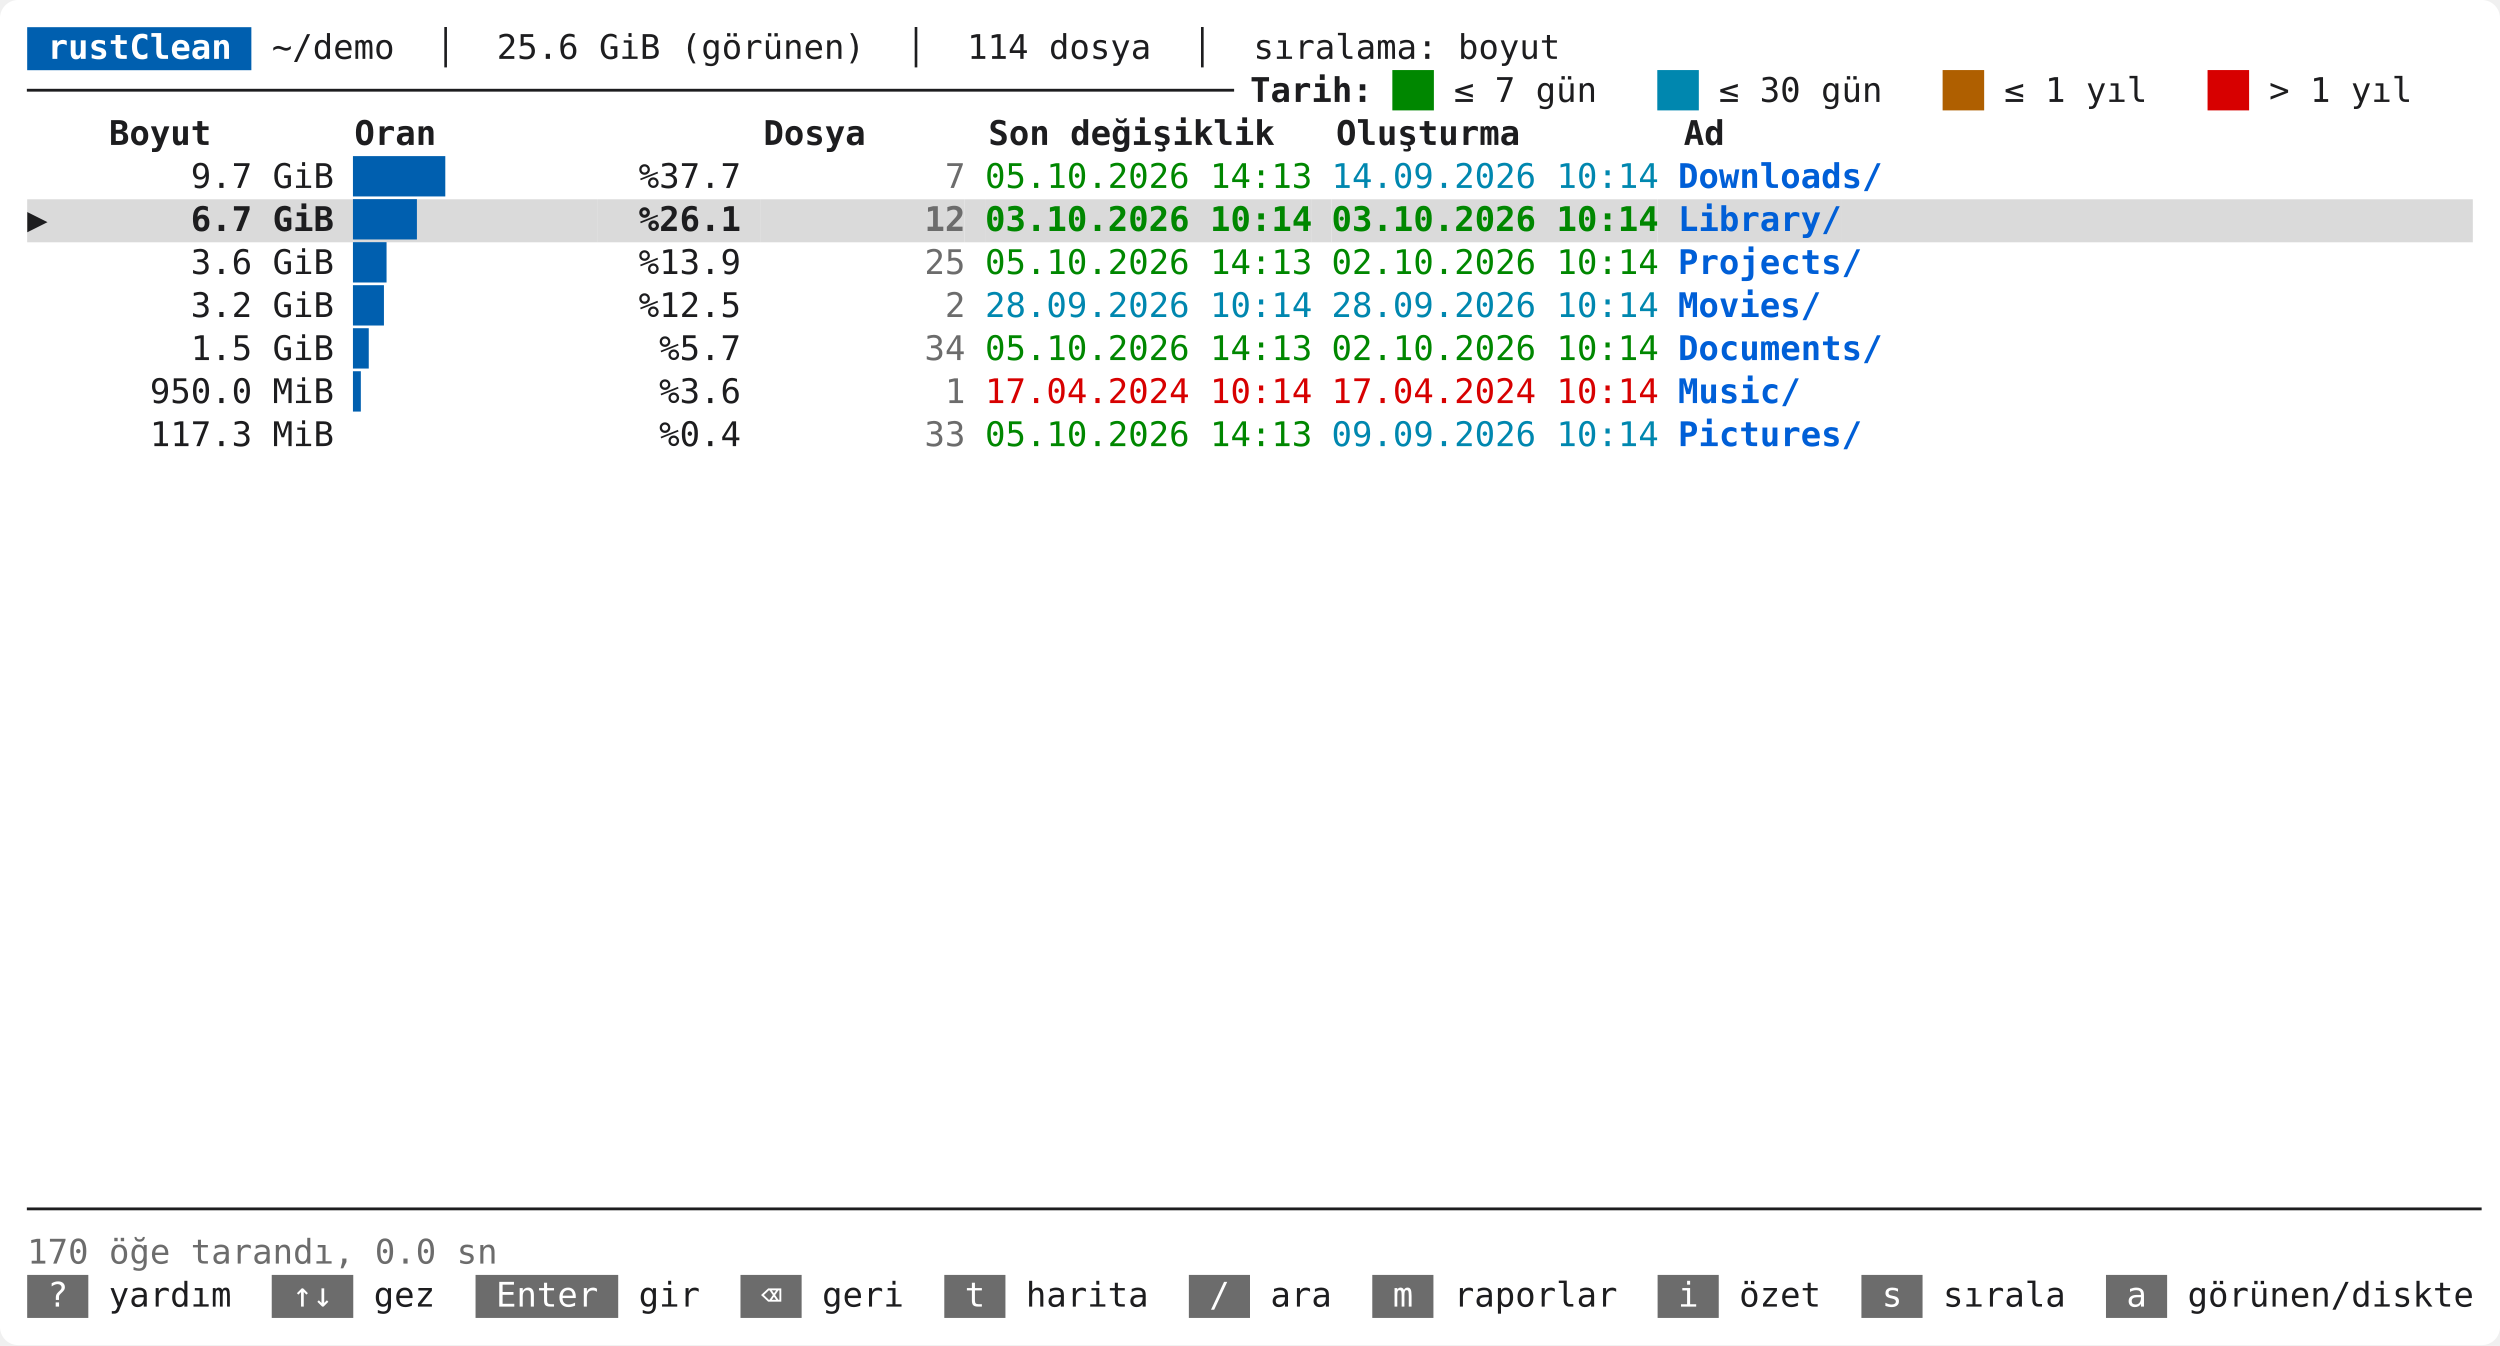
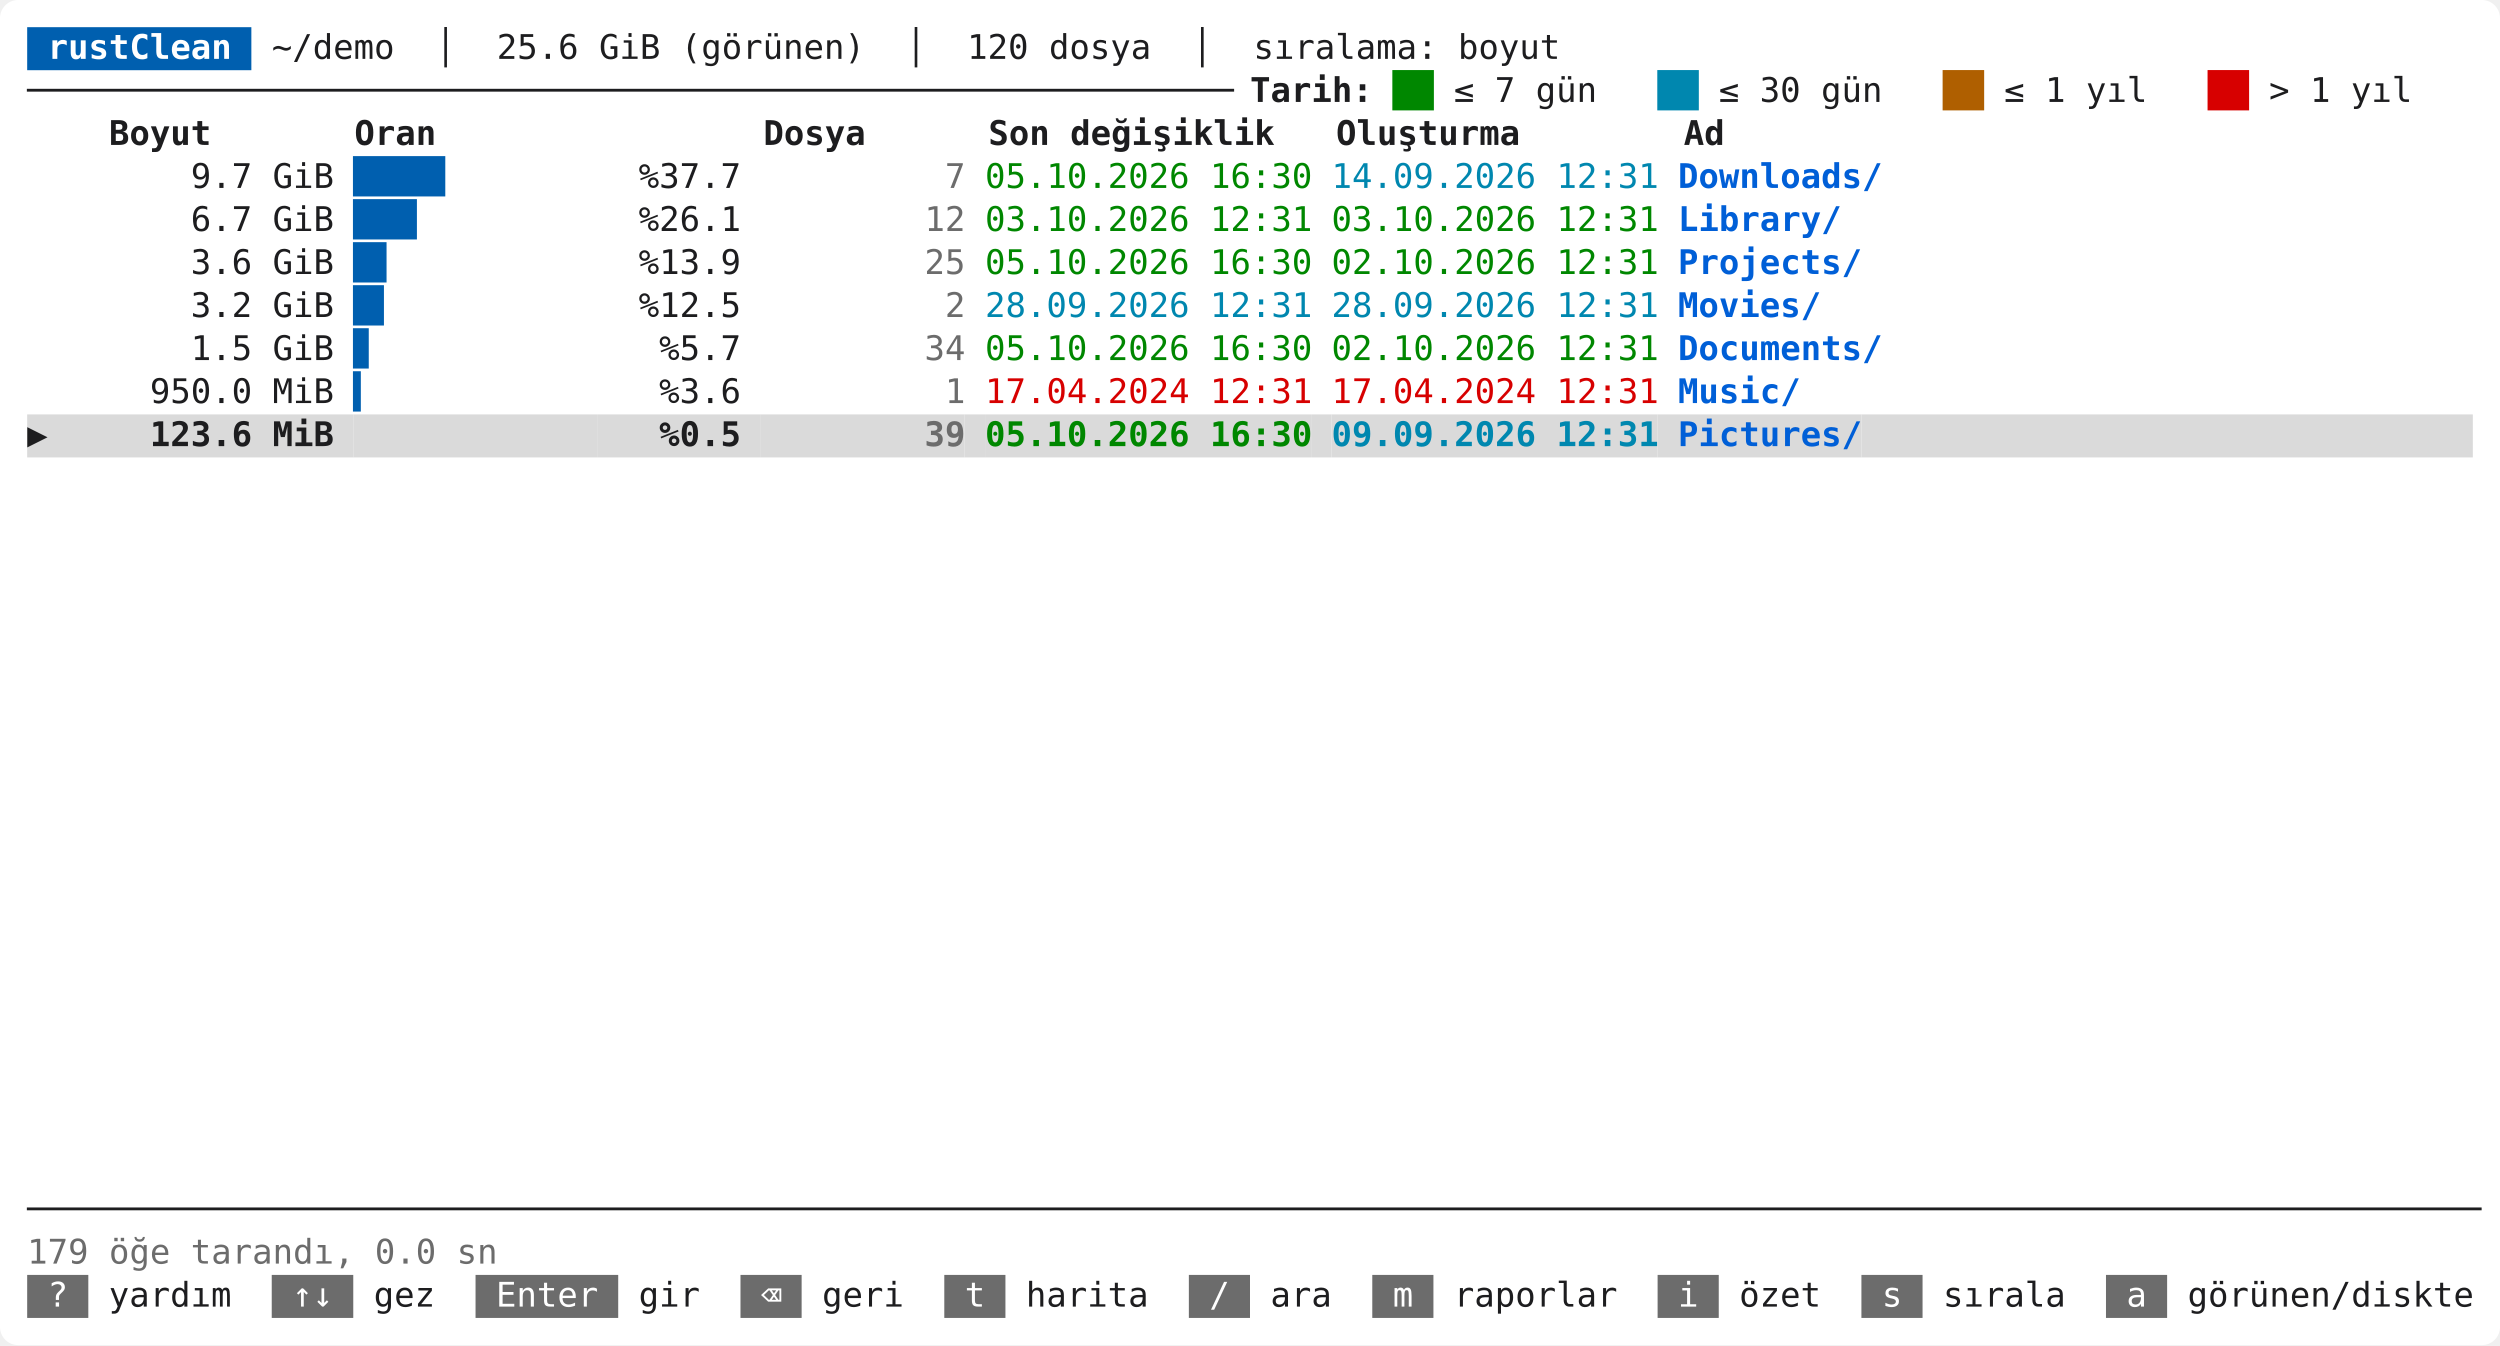
<svg xmlns="http://www.w3.org/2000/svg" width="1104" height="594" viewBox="0 0 1104 594">
  <rect width="100%" height="100%" rx="8" fill="#ffffff" />
  <g transform="translate(12,12)" font-family="SFMono-Regular,Menlo,Consolas,monospace" font-size="15">
    <rect x="0.0" y="0.0" width="99.0" height="19.0" fill="#005faf" />
    <text x="0.0" y="14.0" fill="#ffffff" font-weight="bold" xml:space="preserve" textLength="99.0" lengthAdjust="spacingAndGlyphs"> rustClean </text>
-     <text x="99.0" y="14.0" fill="#1d1d1f" xml:space="preserve" textLength="981.0" lengthAdjust="spacingAndGlyphs"> ~/demo  │  25.6 GiB (görünen)  │  114 dosya  │  sıralama: boyut                                             </text>
+     <text x="99.0" y="14.0" fill="#1d1d1f" xml:space="preserve" textLength="981.0" lengthAdjust="spacingAndGlyphs"> ~/demo  │  25.6 GiB (görünen)  │  120 dosya  │  sıralama: boyut                                             </text>
    <text x="0.0" y="33.0" fill="#1d1d1f" xml:space="preserve" textLength="531.0" lengthAdjust="spacingAndGlyphs">───────────────────────────────────────────────────────────</text>
    <text x="531.0" y="33.0" fill="#1d1d1f" font-weight="bold" xml:space="preserve" textLength="72.0" lengthAdjust="spacingAndGlyphs"> Tarih: </text>
    <text x="603.0" y="33.0" fill="#008700" xml:space="preserve" textLength="18.0" lengthAdjust="spacingAndGlyphs">██</text>
    <text x="621.0" y="33.0" fill="#1d1d1f" xml:space="preserve" textLength="99.0" lengthAdjust="spacingAndGlyphs"> ≤ 7 gün   </text>
    <text x="720.0" y="33.0" fill="#0087af" xml:space="preserve" textLength="18.0" lengthAdjust="spacingAndGlyphs">██</text>
    <text x="738.0" y="33.0" fill="#1d1d1f" xml:space="preserve" textLength="108.0" lengthAdjust="spacingAndGlyphs"> ≤ 30 gün   </text>
    <text x="846.0" y="33.0" fill="#af5f00" xml:space="preserve" textLength="18.0" lengthAdjust="spacingAndGlyphs">██</text>
    <text x="864.0" y="33.0" fill="#1d1d1f" xml:space="preserve" textLength="99.0" lengthAdjust="spacingAndGlyphs"> ≤ 1 yıl   </text>
    <text x="963.0" y="33.0" fill="#d70000" xml:space="preserve" textLength="18.0" lengthAdjust="spacingAndGlyphs">██</text>
    <text x="981.0" y="33.0" fill="#1d1d1f" xml:space="preserve" textLength="99.0" lengthAdjust="spacingAndGlyphs"> &gt; 1 yıl   </text>
    <text x="0.0" y="52.0" fill="#1d1d1f" font-weight="bold" xml:space="preserve" textLength="1080.0" lengthAdjust="spacingAndGlyphs">    Boyut       Oran                Dosya      Son değişiklik   Oluşturma        Ad                                     </text>
    <text x="0.0" y="71.0" fill="#1d1d1f" xml:space="preserve" textLength="144.0" lengthAdjust="spacingAndGlyphs">        9.7 GiB </text>
    <text x="144.0" y="71.0" fill="#005faf" xml:space="preserve" textLength="108.0" lengthAdjust="spacingAndGlyphs">████▌       </text>
    <text x="252.0" y="71.0" fill="#1d1d1f" xml:space="preserve" textLength="72.0" lengthAdjust="spacingAndGlyphs">  %37.7 </text>
    <text x="324.0" y="71.0" fill="#6c6c6c" xml:space="preserve" textLength="90.0" lengthAdjust="spacingAndGlyphs">         7</text>
-     <text x="423.0" y="71.0" fill="#008700" xml:space="preserve" textLength="144.0" lengthAdjust="spacingAndGlyphs">05.10.2026 14:13</text>
-     <text x="576.0" y="71.0" fill="#0087af" xml:space="preserve" textLength="144.0" lengthAdjust="spacingAndGlyphs">14.09.2026 10:14</text>
+     <text x="423.0" y="71.0" fill="#008700" xml:space="preserve" textLength="144.0" lengthAdjust="spacingAndGlyphs">05.10.2026 16:30</text>
+     <text x="576.0" y="71.0" fill="#0087af" xml:space="preserve" textLength="144.0" lengthAdjust="spacingAndGlyphs">14.09.2026 12:31</text>
    <text x="729.0" y="71.0" fill="#005fd7" font-weight="bold" xml:space="preserve" textLength="90.0" lengthAdjust="spacingAndGlyphs">Downloads/</text>
-     <rect x="0.0" y="76.0" width="144.0" height="19.0" fill="#dadada" />
-     <text x="0.0" y="90.0" fill="#1d1d1f" font-weight="bold" xml:space="preserve" textLength="144.0" lengthAdjust="spacingAndGlyphs">▶       6.7 GiB </text>
-     <rect x="144.0" y="76.0" width="108.0" height="19.0" fill="#dadada" />
-     <text x="144.0" y="90.0" fill="#005faf" font-weight="bold" xml:space="preserve" textLength="108.0" lengthAdjust="spacingAndGlyphs">███▏        </text>
-     <rect x="252.0" y="76.0" width="72.0" height="19.0" fill="#dadada" />
-     <text x="252.0" y="90.0" fill="#1d1d1f" font-weight="bold" xml:space="preserve" textLength="72.0" lengthAdjust="spacingAndGlyphs">  %26.1 </text>
-     <rect x="324.0" y="76.0" width="90.0" height="19.0" fill="#dadada" />
-     <text x="324.0" y="90.0" fill="#6c6c6c" font-weight="bold" xml:space="preserve" textLength="90.0" lengthAdjust="spacingAndGlyphs">        12</text>
-     <rect x="414.0" y="76.0" width="9.0" height="19.0" fill="#dadada" />
-     <rect x="423.0" y="76.0" width="144.0" height="19.0" fill="#dadada" />
-     <text x="423.0" y="90.0" fill="#008700" font-weight="bold" xml:space="preserve" textLength="144.0" lengthAdjust="spacingAndGlyphs">03.10.2026 10:14</text>
-     <rect x="567.0" y="76.0" width="9.0" height="19.0" fill="#dadada" />
-     <rect x="576.0" y="76.0" width="144.0" height="19.0" fill="#dadada" />
-     <text x="576.0" y="90.0" fill="#008700" font-weight="bold" xml:space="preserve" textLength="144.0" lengthAdjust="spacingAndGlyphs">03.10.2026 10:14</text>
-     <rect x="720.0" y="76.0" width="9.0" height="19.0" fill="#dadada" />
-     <rect x="729.0" y="76.0" width="72.0" height="19.0" fill="#dadada" />
+     <text x="0.0" y="90.0" fill="#1d1d1f" xml:space="preserve" textLength="144.0" lengthAdjust="spacingAndGlyphs">        6.7 GiB </text>
+     <text x="144.0" y="90.0" fill="#005faf" xml:space="preserve" textLength="108.0" lengthAdjust="spacingAndGlyphs">███▏        </text>
+     <text x="252.0" y="90.0" fill="#1d1d1f" xml:space="preserve" textLength="72.0" lengthAdjust="spacingAndGlyphs">  %26.1 </text>
+     <text x="324.0" y="90.0" fill="#6c6c6c" xml:space="preserve" textLength="90.0" lengthAdjust="spacingAndGlyphs">        12</text>
+     <text x="423.0" y="90.0" fill="#008700" xml:space="preserve" textLength="144.0" lengthAdjust="spacingAndGlyphs">03.10.2026 12:31</text>
+     <text x="576.0" y="90.0" fill="#008700" xml:space="preserve" textLength="144.0" lengthAdjust="spacingAndGlyphs">03.10.2026 12:31</text>
    <text x="729.0" y="90.0" fill="#005fd7" font-weight="bold" xml:space="preserve" textLength="72.0" lengthAdjust="spacingAndGlyphs">Library/</text>
-     <rect x="801.0" y="76.0" width="279.0" height="19.0" fill="#dadada" />
    <text x="0.0" y="109.0" fill="#1d1d1f" xml:space="preserve" textLength="144.0" lengthAdjust="spacingAndGlyphs">        3.6 GiB </text>
    <text x="144.0" y="109.0" fill="#005faf" xml:space="preserve" textLength="108.0" lengthAdjust="spacingAndGlyphs">█▋          </text>
    <text x="252.0" y="109.0" fill="#1d1d1f" xml:space="preserve" textLength="72.0" lengthAdjust="spacingAndGlyphs">  %13.9 </text>
    <text x="324.0" y="109.0" fill="#6c6c6c" xml:space="preserve" textLength="90.0" lengthAdjust="spacingAndGlyphs">        25</text>
-     <text x="423.0" y="109.0" fill="#008700" xml:space="preserve" textLength="144.0" lengthAdjust="spacingAndGlyphs">05.10.2026 14:13</text>
-     <text x="576.0" y="109.0" fill="#008700" xml:space="preserve" textLength="144.0" lengthAdjust="spacingAndGlyphs">02.10.2026 10:14</text>
+     <text x="423.0" y="109.0" fill="#008700" xml:space="preserve" textLength="144.0" lengthAdjust="spacingAndGlyphs">05.10.2026 16:30</text>
+     <text x="576.0" y="109.0" fill="#008700" xml:space="preserve" textLength="144.0" lengthAdjust="spacingAndGlyphs">02.10.2026 12:31</text>
    <text x="729.0" y="109.0" fill="#005fd7" font-weight="bold" xml:space="preserve" textLength="81.0" lengthAdjust="spacingAndGlyphs">Projects/</text>
    <text x="0.0" y="128.0" fill="#1d1d1f" xml:space="preserve" textLength="144.0" lengthAdjust="spacingAndGlyphs">        3.2 GiB </text>
    <text x="144.0" y="128.0" fill="#005faf" xml:space="preserve" textLength="108.0" lengthAdjust="spacingAndGlyphs">█▌          </text>
    <text x="252.0" y="128.0" fill="#1d1d1f" xml:space="preserve" textLength="72.0" lengthAdjust="spacingAndGlyphs">  %12.5 </text>
    <text x="324.0" y="128.0" fill="#6c6c6c" xml:space="preserve" textLength="90.0" lengthAdjust="spacingAndGlyphs">         2</text>
-     <text x="423.0" y="128.0" fill="#0087af" xml:space="preserve" textLength="144.0" lengthAdjust="spacingAndGlyphs">28.09.2026 10:14</text>
-     <text x="576.0" y="128.0" fill="#0087af" xml:space="preserve" textLength="144.0" lengthAdjust="spacingAndGlyphs">28.09.2026 10:14</text>
+     <text x="423.0" y="128.0" fill="#0087af" xml:space="preserve" textLength="144.0" lengthAdjust="spacingAndGlyphs">28.09.2026 12:31</text>
+     <text x="576.0" y="128.0" fill="#0087af" xml:space="preserve" textLength="144.0" lengthAdjust="spacingAndGlyphs">28.09.2026 12:31</text>
    <text x="729.0" y="128.0" fill="#005fd7" font-weight="bold" xml:space="preserve" textLength="63.0" lengthAdjust="spacingAndGlyphs">Movies/</text>
    <text x="0.0" y="147.0" fill="#1d1d1f" xml:space="preserve" textLength="144.0" lengthAdjust="spacingAndGlyphs">        1.5 GiB </text>
    <text x="144.0" y="147.0" fill="#005faf" xml:space="preserve" textLength="108.0" lengthAdjust="spacingAndGlyphs">▊           </text>
    <text x="252.0" y="147.0" fill="#1d1d1f" xml:space="preserve" textLength="72.0" lengthAdjust="spacingAndGlyphs">   %5.7 </text>
    <text x="324.0" y="147.0" fill="#6c6c6c" xml:space="preserve" textLength="90.0" lengthAdjust="spacingAndGlyphs">        34</text>
-     <text x="423.0" y="147.0" fill="#008700" xml:space="preserve" textLength="144.0" lengthAdjust="spacingAndGlyphs">05.10.2026 14:13</text>
-     <text x="576.0" y="147.0" fill="#008700" xml:space="preserve" textLength="144.0" lengthAdjust="spacingAndGlyphs">02.10.2026 10:14</text>
+     <text x="423.0" y="147.0" fill="#008700" xml:space="preserve" textLength="144.0" lengthAdjust="spacingAndGlyphs">05.10.2026 16:30</text>
+     <text x="576.0" y="147.0" fill="#008700" xml:space="preserve" textLength="144.0" lengthAdjust="spacingAndGlyphs">02.10.2026 12:31</text>
    <text x="729.0" y="147.0" fill="#005fd7" font-weight="bold" xml:space="preserve" textLength="90.0" lengthAdjust="spacingAndGlyphs">Documents/</text>
    <text x="0.0" y="166.0" fill="#1d1d1f" xml:space="preserve" textLength="144.0" lengthAdjust="spacingAndGlyphs">      950.0 MiB </text>
    <text x="144.0" y="166.0" fill="#005faf" xml:space="preserve" textLength="108.0" lengthAdjust="spacingAndGlyphs">▍           </text>
    <text x="252.0" y="166.0" fill="#1d1d1f" xml:space="preserve" textLength="72.0" lengthAdjust="spacingAndGlyphs">   %3.6 </text>
    <text x="324.0" y="166.0" fill="#6c6c6c" xml:space="preserve" textLength="90.0" lengthAdjust="spacingAndGlyphs">         1</text>
-     <text x="423.0" y="166.0" fill="#d70000" xml:space="preserve" textLength="144.0" lengthAdjust="spacingAndGlyphs">17.04.2024 10:14</text>
-     <text x="576.0" y="166.0" fill="#d70000" xml:space="preserve" textLength="144.0" lengthAdjust="spacingAndGlyphs">17.04.2024 10:14</text>
+     <text x="423.0" y="166.0" fill="#d70000" xml:space="preserve" textLength="144.0" lengthAdjust="spacingAndGlyphs">17.04.2024 12:31</text>
+     <text x="576.0" y="166.0" fill="#d70000" xml:space="preserve" textLength="144.0" lengthAdjust="spacingAndGlyphs">17.04.2024 12:31</text>
    <text x="729.0" y="166.0" fill="#005fd7" font-weight="bold" xml:space="preserve" textLength="54.0" lengthAdjust="spacingAndGlyphs">Music/</text>
-     <text x="0.0" y="185.0" fill="#1d1d1f" xml:space="preserve" textLength="144.0" lengthAdjust="spacingAndGlyphs">      117.3 MiB </text>
-     <text x="252.0" y="185.0" fill="#1d1d1f" xml:space="preserve" textLength="72.0" lengthAdjust="spacingAndGlyphs">   %0.4 </text>
-     <text x="324.0" y="185.0" fill="#6c6c6c" xml:space="preserve" textLength="90.0" lengthAdjust="spacingAndGlyphs">        33</text>
-     <text x="423.0" y="185.0" fill="#008700" xml:space="preserve" textLength="144.0" lengthAdjust="spacingAndGlyphs">05.10.2026 14:13</text>
-     <text x="576.0" y="185.0" fill="#0087af" xml:space="preserve" textLength="144.0" lengthAdjust="spacingAndGlyphs">09.09.2026 10:14</text>
+     <rect x="0.0" y="171.0" width="144.0" height="19.0" fill="#dadada" />
+     <text x="0.0" y="185.0" fill="#1d1d1f" font-weight="bold" xml:space="preserve" textLength="144.0" lengthAdjust="spacingAndGlyphs">▶     123.6 MiB </text>
+     <rect x="144.0" y="171.0" width="108.0" height="19.0" fill="#dadada" />
+     <rect x="252.0" y="171.0" width="72.0" height="19.0" fill="#dadada" />
+     <text x="252.0" y="185.0" fill="#1d1d1f" font-weight="bold" xml:space="preserve" textLength="72.0" lengthAdjust="spacingAndGlyphs">   %0.5 </text>
+     <rect x="324.0" y="171.0" width="90.0" height="19.0" fill="#dadada" />
+     <text x="324.0" y="185.0" fill="#6c6c6c" font-weight="bold" xml:space="preserve" textLength="90.0" lengthAdjust="spacingAndGlyphs">        39</text>
+     <rect x="414.0" y="171.0" width="9.0" height="19.0" fill="#dadada" />
+     <rect x="423.0" y="171.0" width="144.0" height="19.0" fill="#dadada" />
+     <text x="423.0" y="185.0" fill="#008700" font-weight="bold" xml:space="preserve" textLength="144.0" lengthAdjust="spacingAndGlyphs">05.10.2026 16:30</text>
+     <rect x="567.0" y="171.0" width="9.0" height="19.0" fill="#dadada" />
+     <rect x="576.0" y="171.0" width="144.0" height="19.0" fill="#dadada" />
+     <text x="576.0" y="185.0" fill="#0087af" font-weight="bold" xml:space="preserve" textLength="144.0" lengthAdjust="spacingAndGlyphs">09.09.2026 12:31</text>
+     <rect x="720.0" y="171.0" width="9.0" height="19.0" fill="#dadada" />
+     <rect x="729.0" y="171.0" width="81.0" height="19.0" fill="#dadada" />
    <text x="729.0" y="185.0" fill="#005fd7" font-weight="bold" xml:space="preserve" textLength="81.0" lengthAdjust="spacingAndGlyphs">Pictures/</text>
+     <rect x="810.0" y="171.0" width="270.0" height="19.0" fill="#dadada" />
    <text x="0.0" y="527.0" fill="#1d1d1f" xml:space="preserve" textLength="1080.0" lengthAdjust="spacingAndGlyphs">────────────────────────────────────────────────────────────────────────────────────────────────────────────────────────</text>
-     <text x="0.0" y="546.0" fill="#6c6c6c" xml:space="preserve" textLength="207.0" lengthAdjust="spacingAndGlyphs">170 öğe tarandı, 0.0 sn</text>
+     <text x="0.0" y="546.0" fill="#6c6c6c" xml:space="preserve" textLength="207.0" lengthAdjust="spacingAndGlyphs">179 öğe tarandı, 0.0 sn</text>
    <rect x="0.0" y="551.0" width="27.0" height="19.0" fill="#6c6c6c" />
    <text x="0.0" y="565.0" fill="#ffffff" xml:space="preserve" textLength="27.0" lengthAdjust="spacingAndGlyphs"> ? </text>
    <text x="27.0" y="565.0" fill="#1d1d1f" xml:space="preserve" textLength="81.0" lengthAdjust="spacingAndGlyphs"> yardım  </text>
    <rect x="108.0" y="551.0" width="36.0" height="19.0" fill="#6c6c6c" />
    <text x="108.0" y="565.0" fill="#ffffff" xml:space="preserve" textLength="36.0" lengthAdjust="spacingAndGlyphs"> ↑↓ </text>
    <text x="144.0" y="565.0" fill="#1d1d1f" xml:space="preserve" textLength="54.0" lengthAdjust="spacingAndGlyphs"> gez  </text>
    <rect x="198.0" y="551.0" width="63.0" height="19.0" fill="#6c6c6c" />
    <text x="198.0" y="565.0" fill="#ffffff" xml:space="preserve" textLength="63.0" lengthAdjust="spacingAndGlyphs"> Enter </text>
    <text x="261.0" y="565.0" fill="#1d1d1f" xml:space="preserve" textLength="54.0" lengthAdjust="spacingAndGlyphs"> gir  </text>
    <rect x="315.0" y="551.0" width="27.0" height="19.0" fill="#6c6c6c" />
    <text x="315.0" y="565.0" fill="#ffffff" xml:space="preserve" textLength="27.0" lengthAdjust="spacingAndGlyphs"> ⌫ </text>
    <text x="342.0" y="565.0" fill="#1d1d1f" xml:space="preserve" textLength="63.0" lengthAdjust="spacingAndGlyphs"> geri  </text>
    <rect x="405.0" y="551.0" width="27.0" height="19.0" fill="#6c6c6c" />
    <text x="405.0" y="565.0" fill="#ffffff" xml:space="preserve" textLength="27.0" lengthAdjust="spacingAndGlyphs"> t </text>
    <text x="432.0" y="565.0" fill="#1d1d1f" xml:space="preserve" textLength="81.0" lengthAdjust="spacingAndGlyphs"> harita  </text>
    <rect x="513.0" y="551.0" width="27.0" height="19.0" fill="#6c6c6c" />
    <text x="513.0" y="565.0" fill="#ffffff" xml:space="preserve" textLength="27.0" lengthAdjust="spacingAndGlyphs"> / </text>
    <text x="540.0" y="565.0" fill="#1d1d1f" xml:space="preserve" textLength="54.0" lengthAdjust="spacingAndGlyphs"> ara  </text>
    <rect x="594.0" y="551.0" width="27.0" height="19.0" fill="#6c6c6c" />
    <text x="594.0" y="565.0" fill="#ffffff" xml:space="preserve" textLength="27.0" lengthAdjust="spacingAndGlyphs"> m </text>
    <text x="621.0" y="565.0" fill="#1d1d1f" xml:space="preserve" textLength="99.0" lengthAdjust="spacingAndGlyphs"> raporlar  </text>
    <rect x="720.0" y="551.0" width="27.0" height="19.0" fill="#6c6c6c" />
    <text x="720.0" y="565.0" fill="#ffffff" xml:space="preserve" textLength="27.0" lengthAdjust="spacingAndGlyphs"> i </text>
    <text x="747.0" y="565.0" fill="#1d1d1f" xml:space="preserve" textLength="63.0" lengthAdjust="spacingAndGlyphs"> özet  </text>
    <rect x="810.0" y="551.0" width="27.0" height="19.0" fill="#6c6c6c" />
    <text x="810.0" y="565.0" fill="#ffffff" xml:space="preserve" textLength="27.0" lengthAdjust="spacingAndGlyphs"> s </text>
    <text x="837.0" y="565.0" fill="#1d1d1f" xml:space="preserve" textLength="81.0" lengthAdjust="spacingAndGlyphs"> sırala  </text>
    <rect x="918.0" y="551.0" width="27.0" height="19.0" fill="#6c6c6c" />
    <text x="918.0" y="565.0" fill="#ffffff" xml:space="preserve" textLength="27.0" lengthAdjust="spacingAndGlyphs"> a </text>
    <text x="945.0" y="565.0" fill="#1d1d1f" xml:space="preserve" textLength="135.0" lengthAdjust="spacingAndGlyphs"> görünen/diskte</text>
  </g>
</svg>
